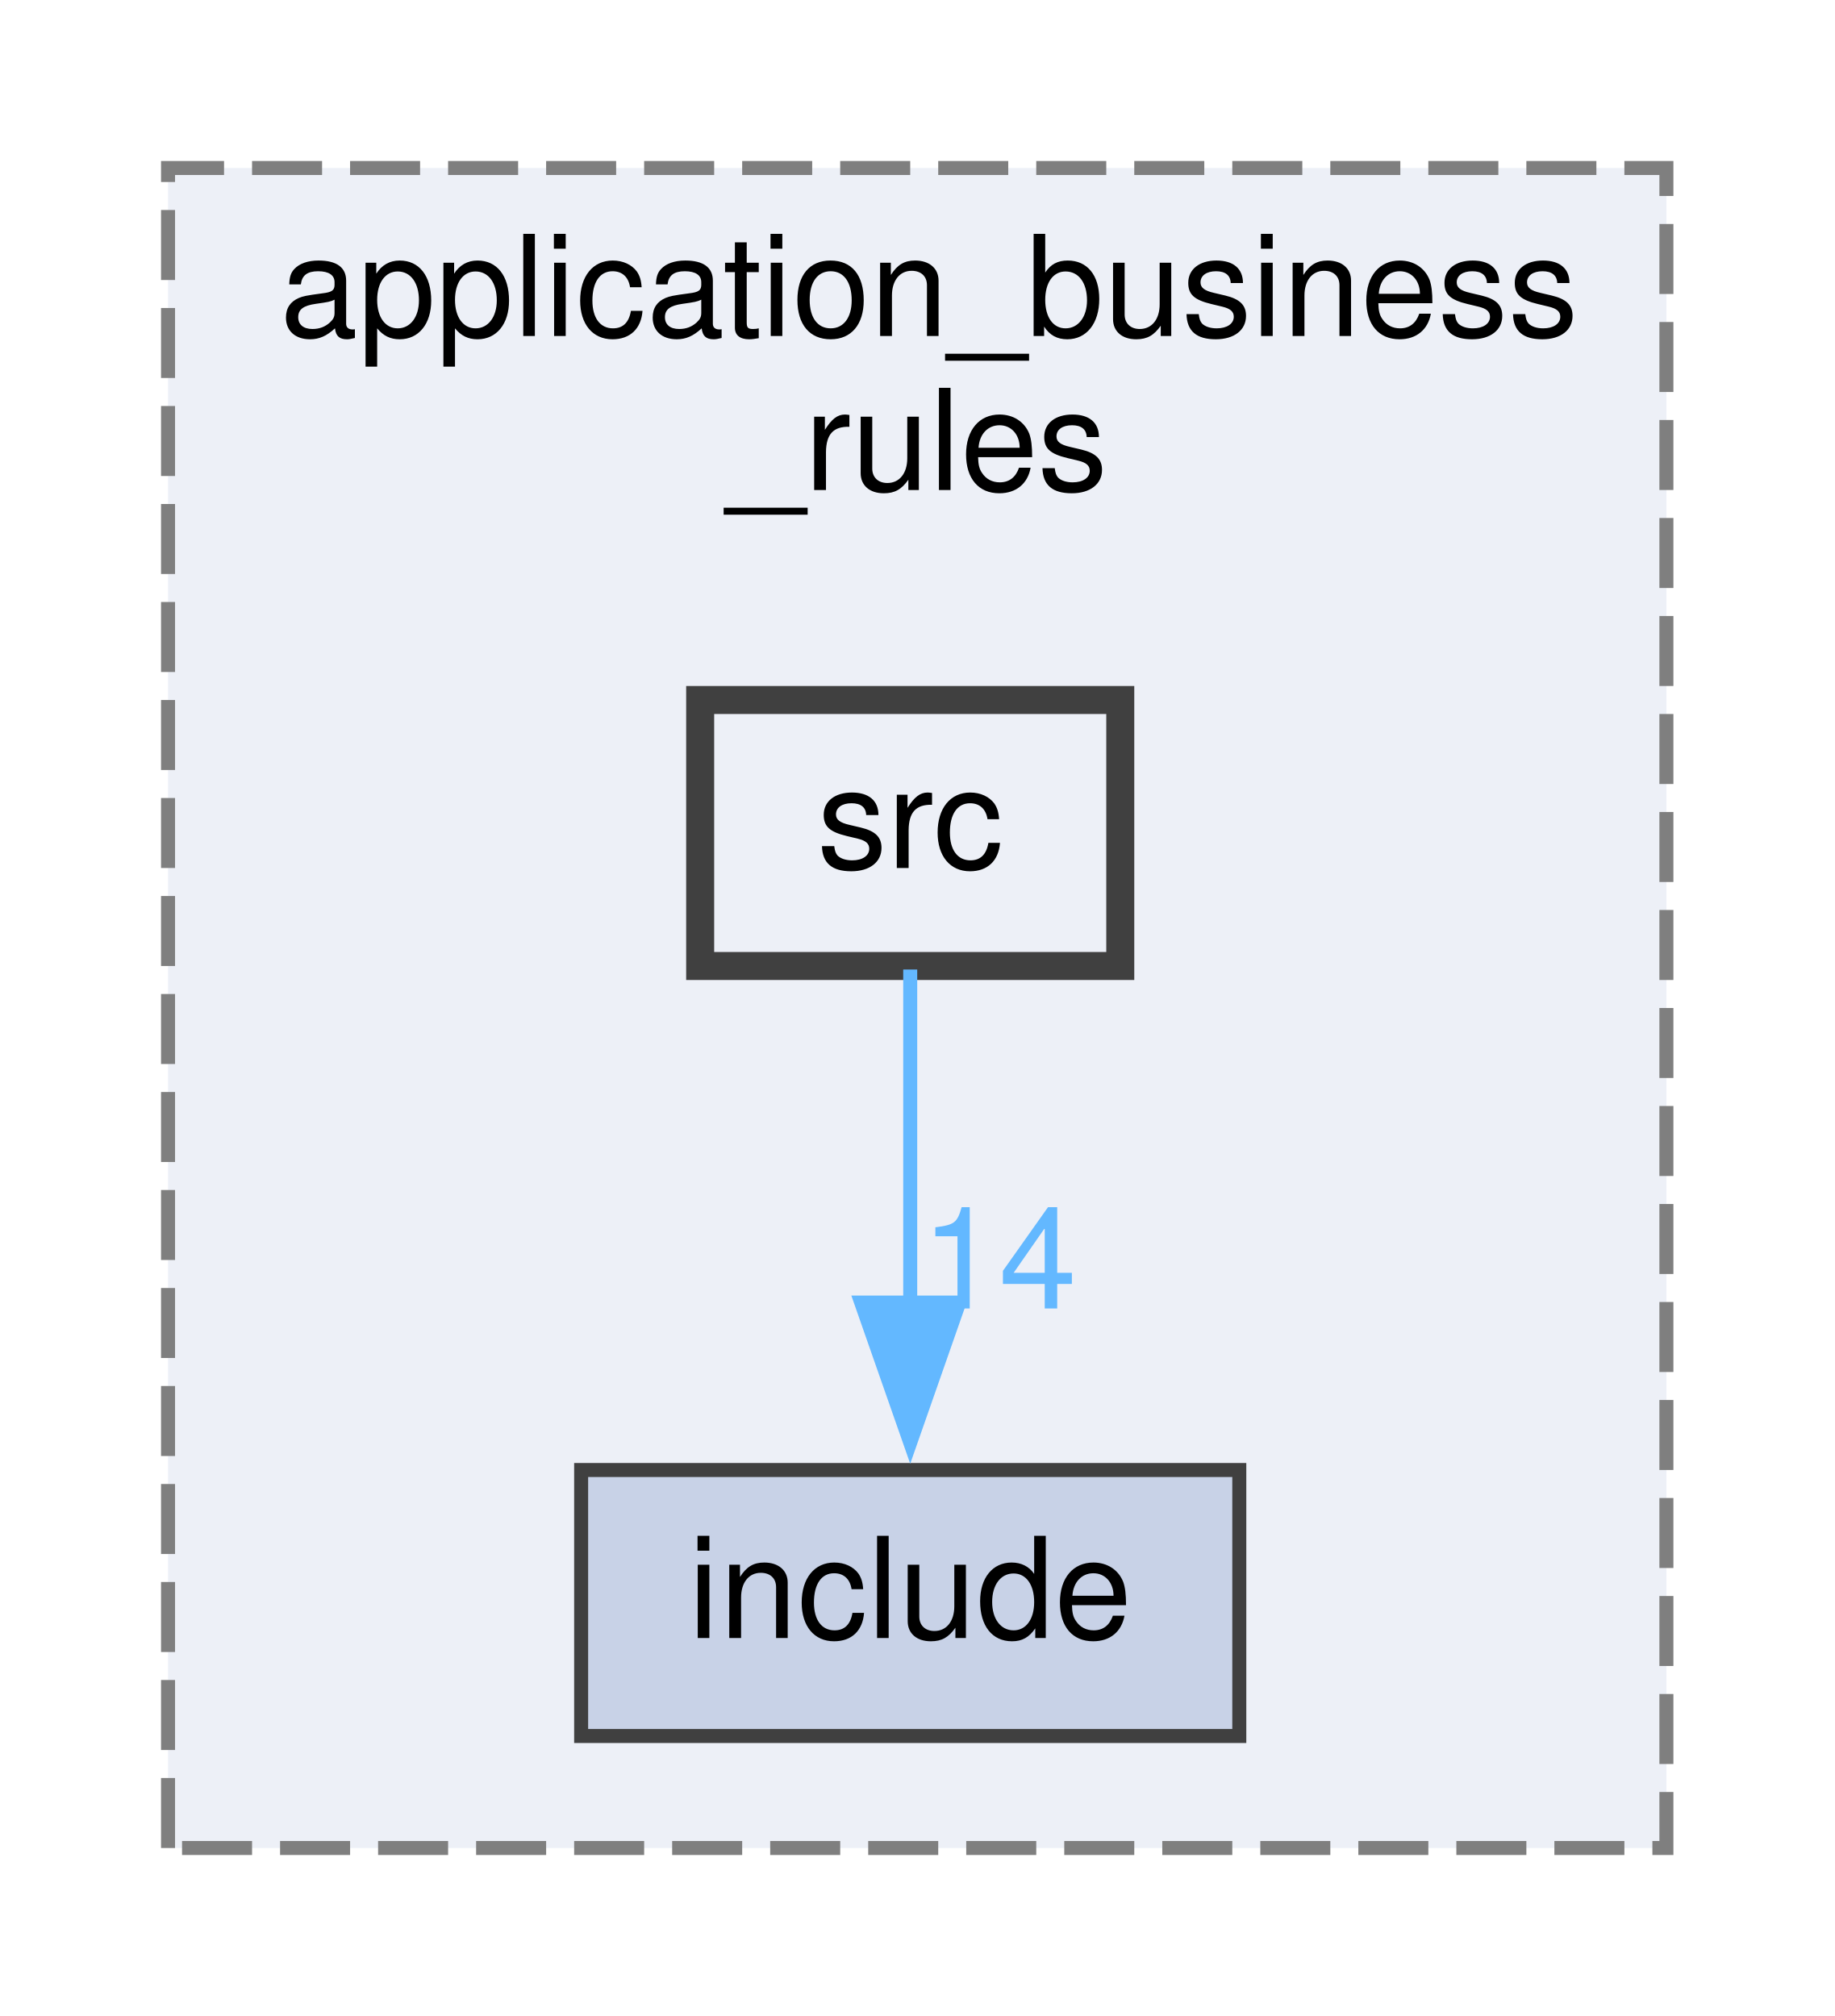
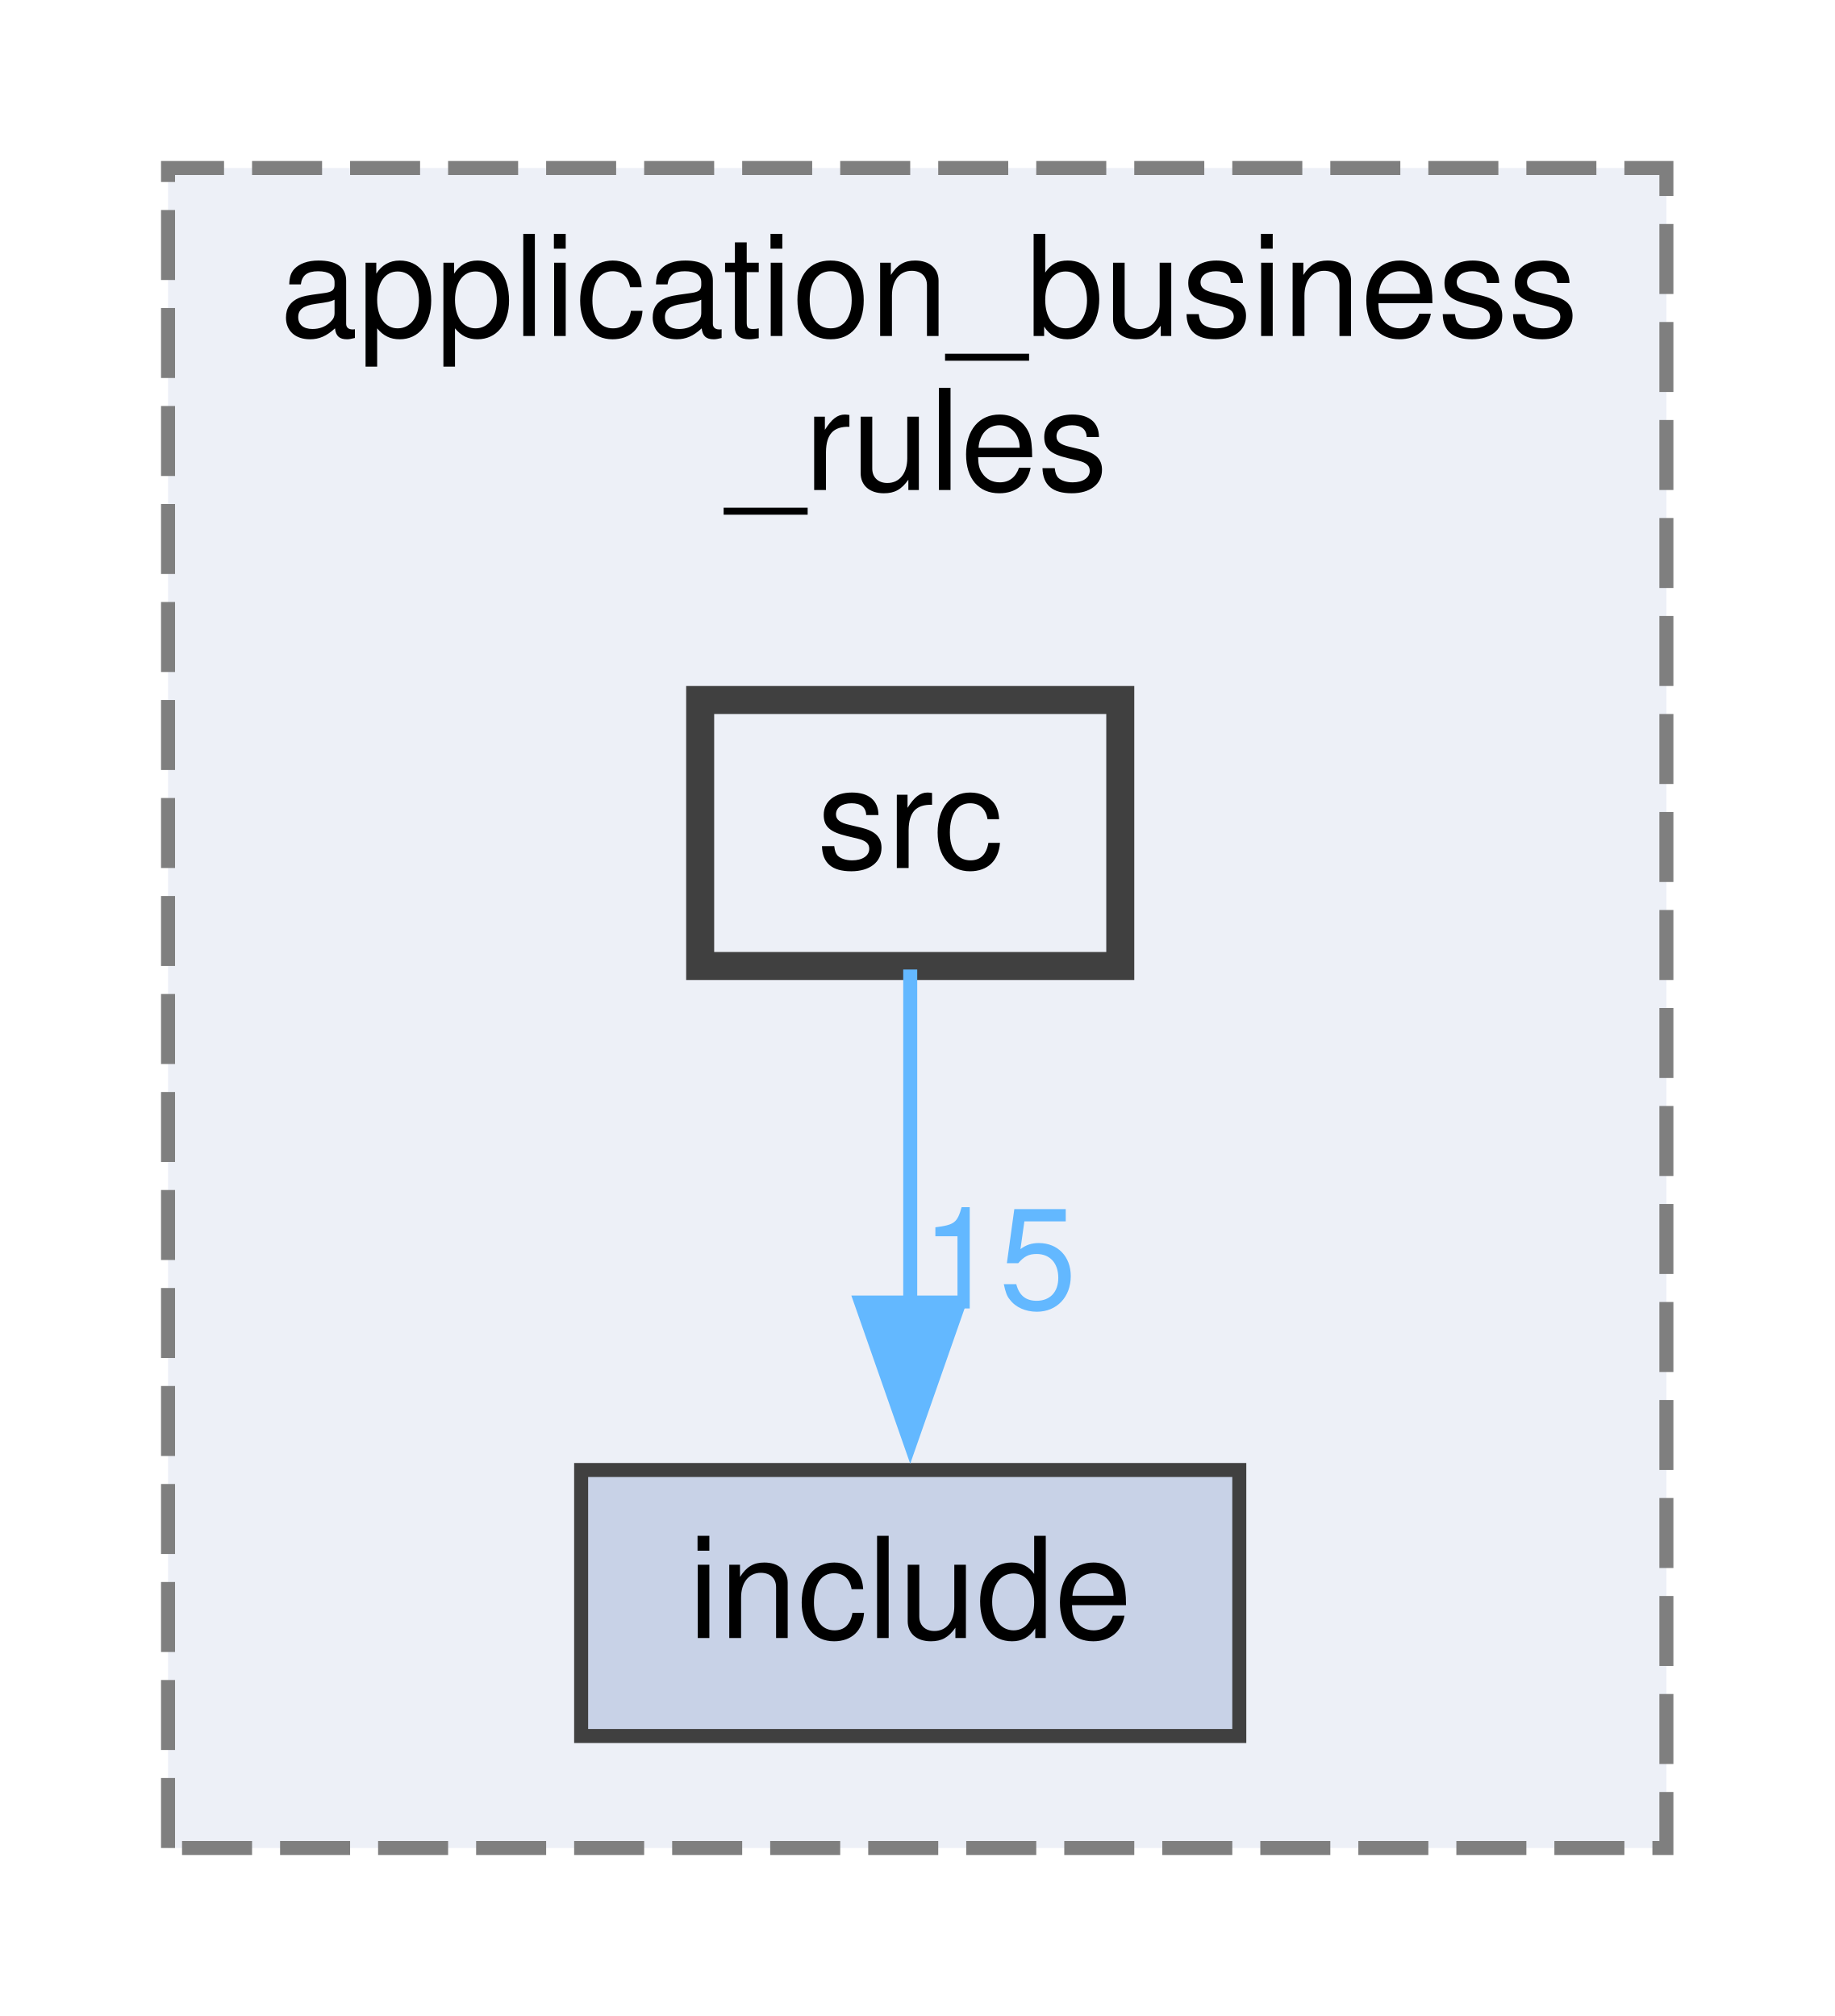
<svg xmlns="http://www.w3.org/2000/svg" xmlns:xlink="http://www.w3.org/1999/xlink" width="131pt" height="144pt" viewBox="0.00 0.00 131.00 144.00">
  <g id="graph0" class="graph" transform="scale(1 1) rotate(0) translate(4 140)">
    <g id="clust1" class="cluster">
      <g id="a_clust1">
        <a xlink:href="dir_6dbb42d2342d9d7292a192bc1d024acc.xhtml" target="_top" xlink:title="Package Application Business Rules.">
          <polygon fill="#edf0f7" stroke="#7f7f7f" stroke-dasharray="5,2" points="8,-8 8,-128 115,-128 115,-8 8,-8" />
          <text text-anchor="start" x="16" y="-116" font-family="Helvetica,sans-Serif" font-size="10.00">application_business</text>
          <text text-anchor="middle" x="61.5" y="-105" font-family="Helvetica,sans-Serif" font-size="10.00">_rules</text>
        </a>
      </g>
    </g>
    <g id="node1" class="node">
      <g id="a_node1">
        <a xlink:href="dir_932fe8ce124fd491e58b86c0a19867e4.xhtml" target="_top" xlink:title="include">
          <polygon fill="#c8d2e7" stroke="#404040" points="84.5,-35 37.5,-35 37.5,-16 84.5,-16 84.5,-35" />
          <text text-anchor="middle" x="61" y="-23" font-family="Helvetica,sans-Serif" font-size="10.00">include</text>
        </a>
      </g>
    </g>
    <g id="node2" class="node">
      <g id="a_node2">
        <a xlink:href="dir_0464404e99892fac2d89b16bbf2dbee3.xhtml" target="_top" xlink:title="src">
          <polygon fill="#edf0f7" stroke="#404040" stroke-width="2" points="76,-90 46,-90 46,-71 76,-71 76,-90" />
          <text text-anchor="middle" x="61" y="-78" font-family="Helvetica,sans-Serif" font-size="10.00">src</text>
        </a>
      </g>
    </g>
    <g id="edge1" class="edge">
      <path fill="none" stroke="#63b8ff" d="M61,-70.75C61,-64.27 61,-55.16 61,-46.9" />
      <polygon fill="#63b8ff" stroke="#63b8ff" points="64.5,-46.96 61,-36.96 57.5,-46.96 64.5,-46.96" />
      <g id="a_edge1-headlabel">
-         <a xlink:href="dir_000011_000007.xhtml" target="_top" xlink:title="14">
-           <text text-anchor="middle" x="67.34" y="-46.54" font-family="Helvetica,sans-Serif" font-size="10.00" fill="#63b8ff">14</text>
+         <a xlink:href="dir_000011_000007.xhtml" target="_top" xlink:title="15">
+           <text text-anchor="middle" x="67.34" y="-46.54" font-family="Helvetica,sans-Serif" font-size="10.00" fill="#63b8ff">15</text>
        </a>
      </g>
    </g>
  </g>
</svg>
